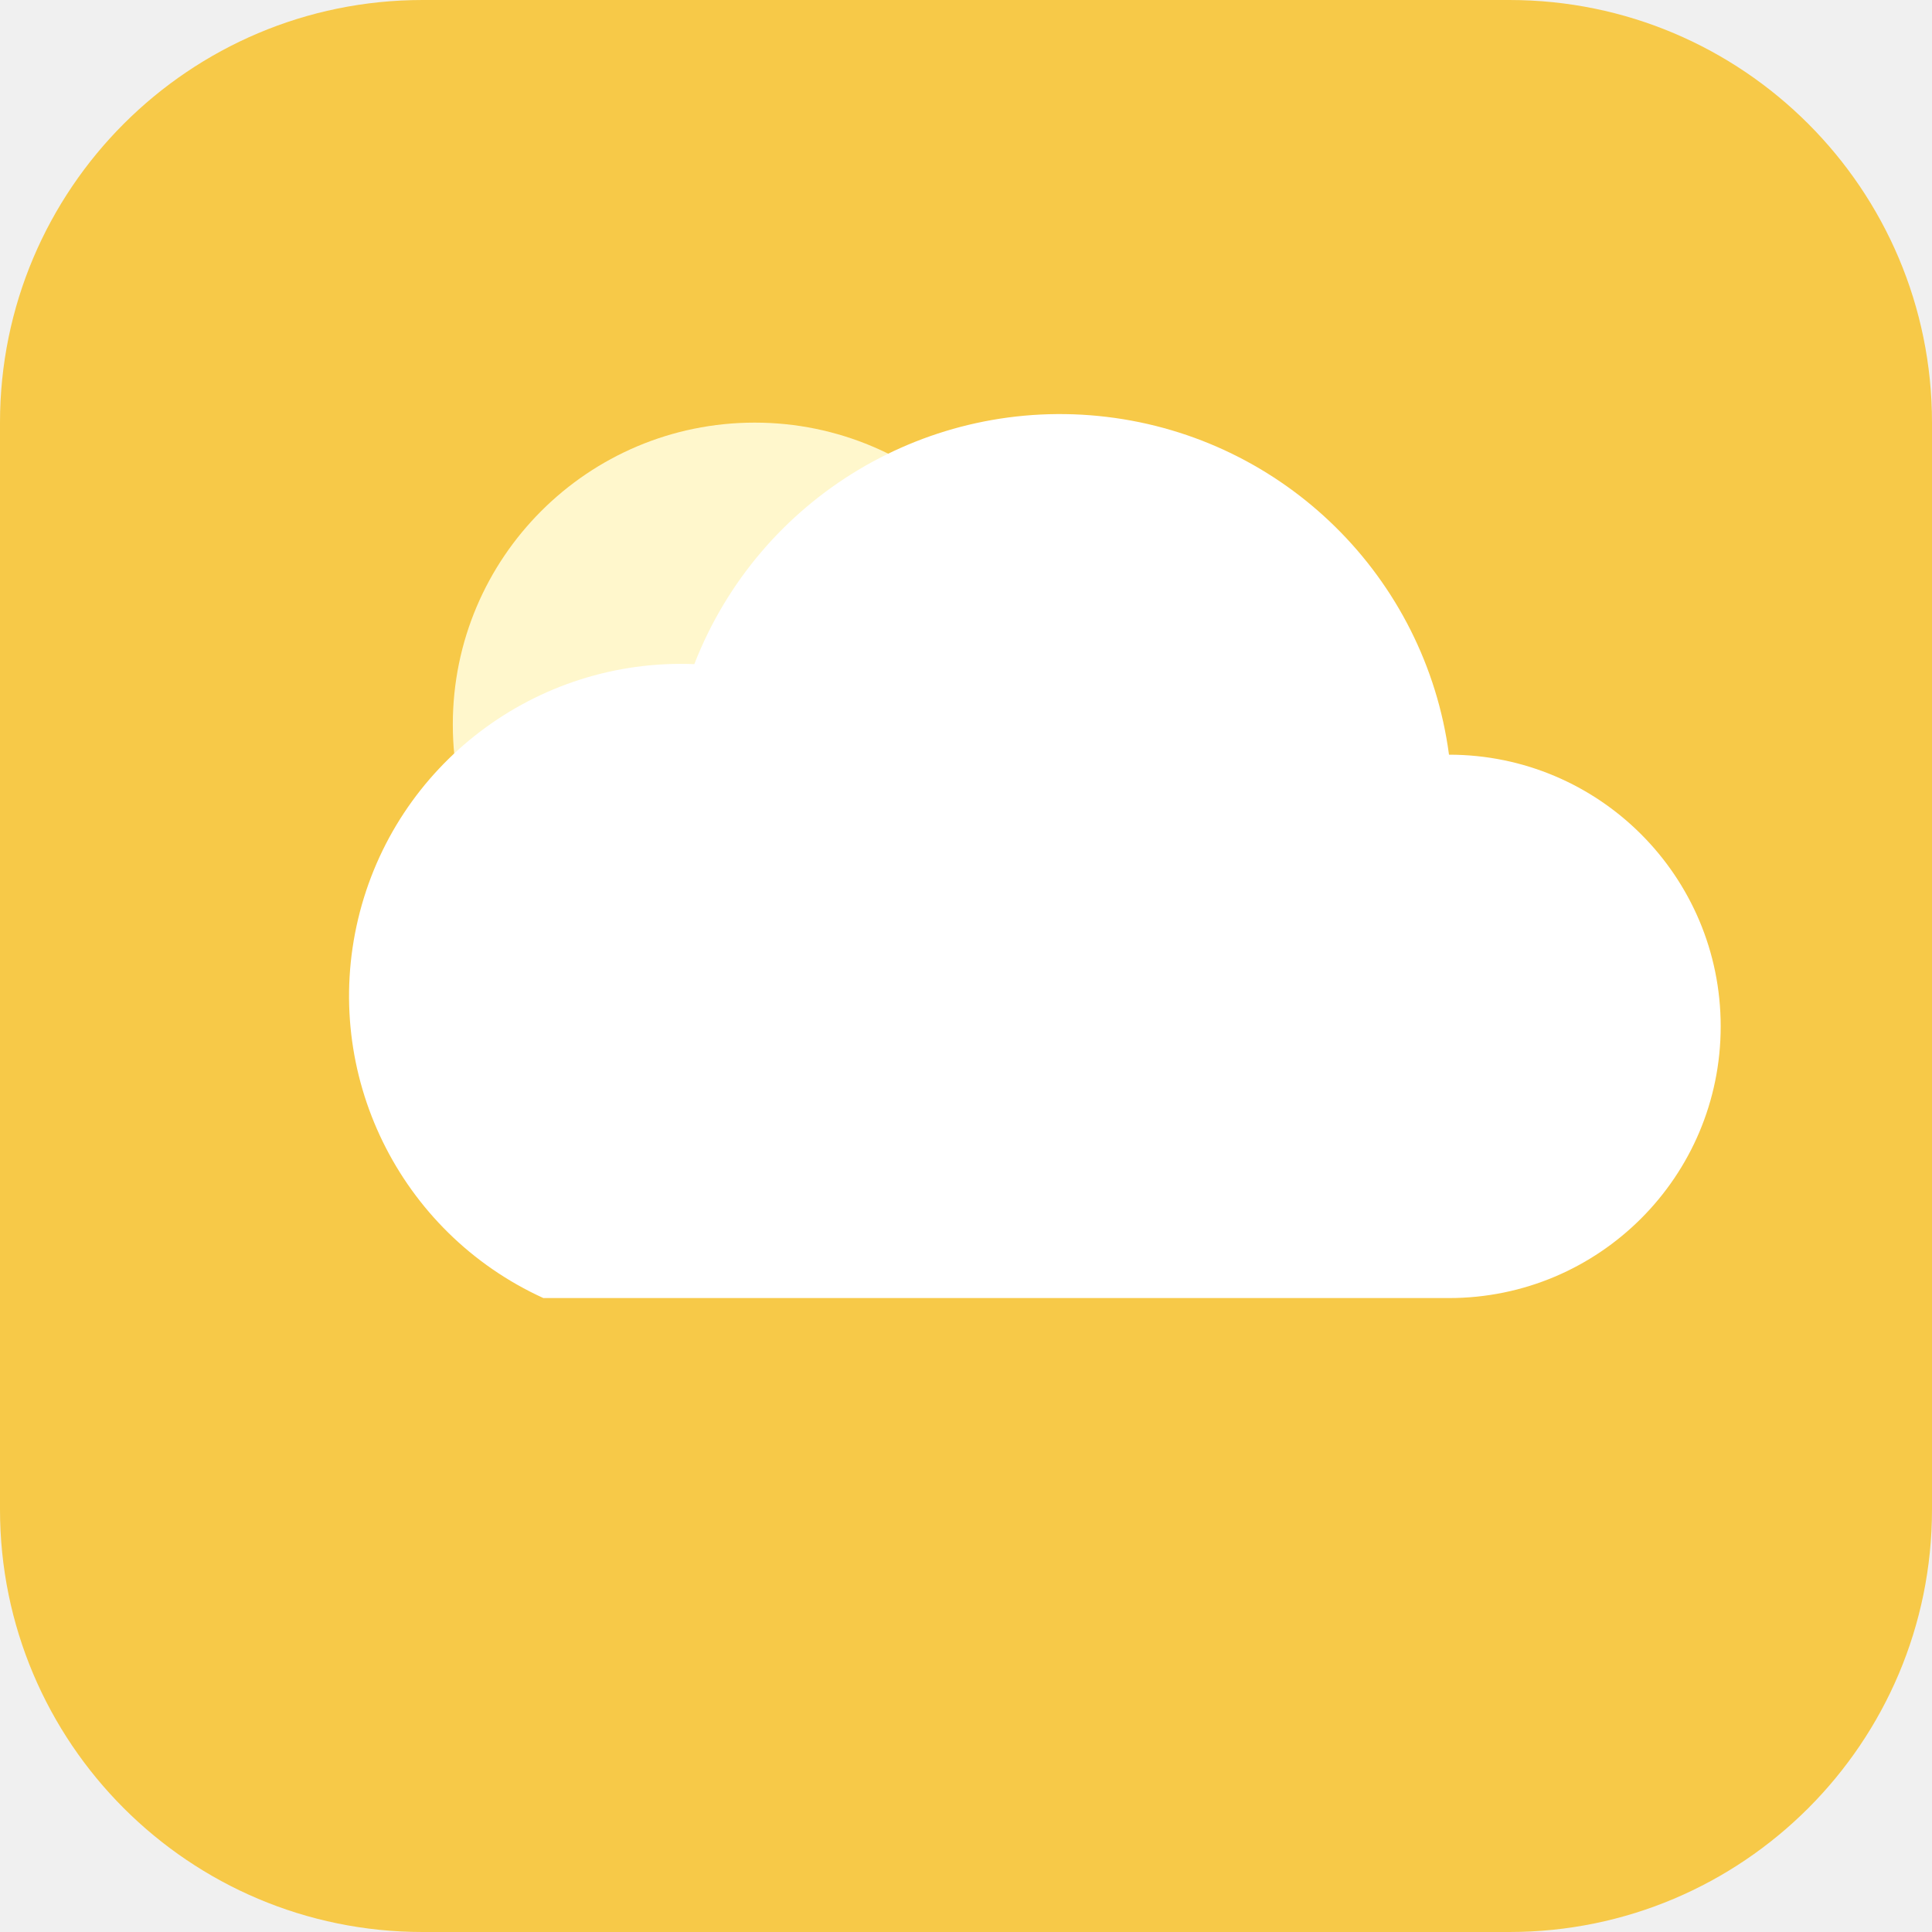
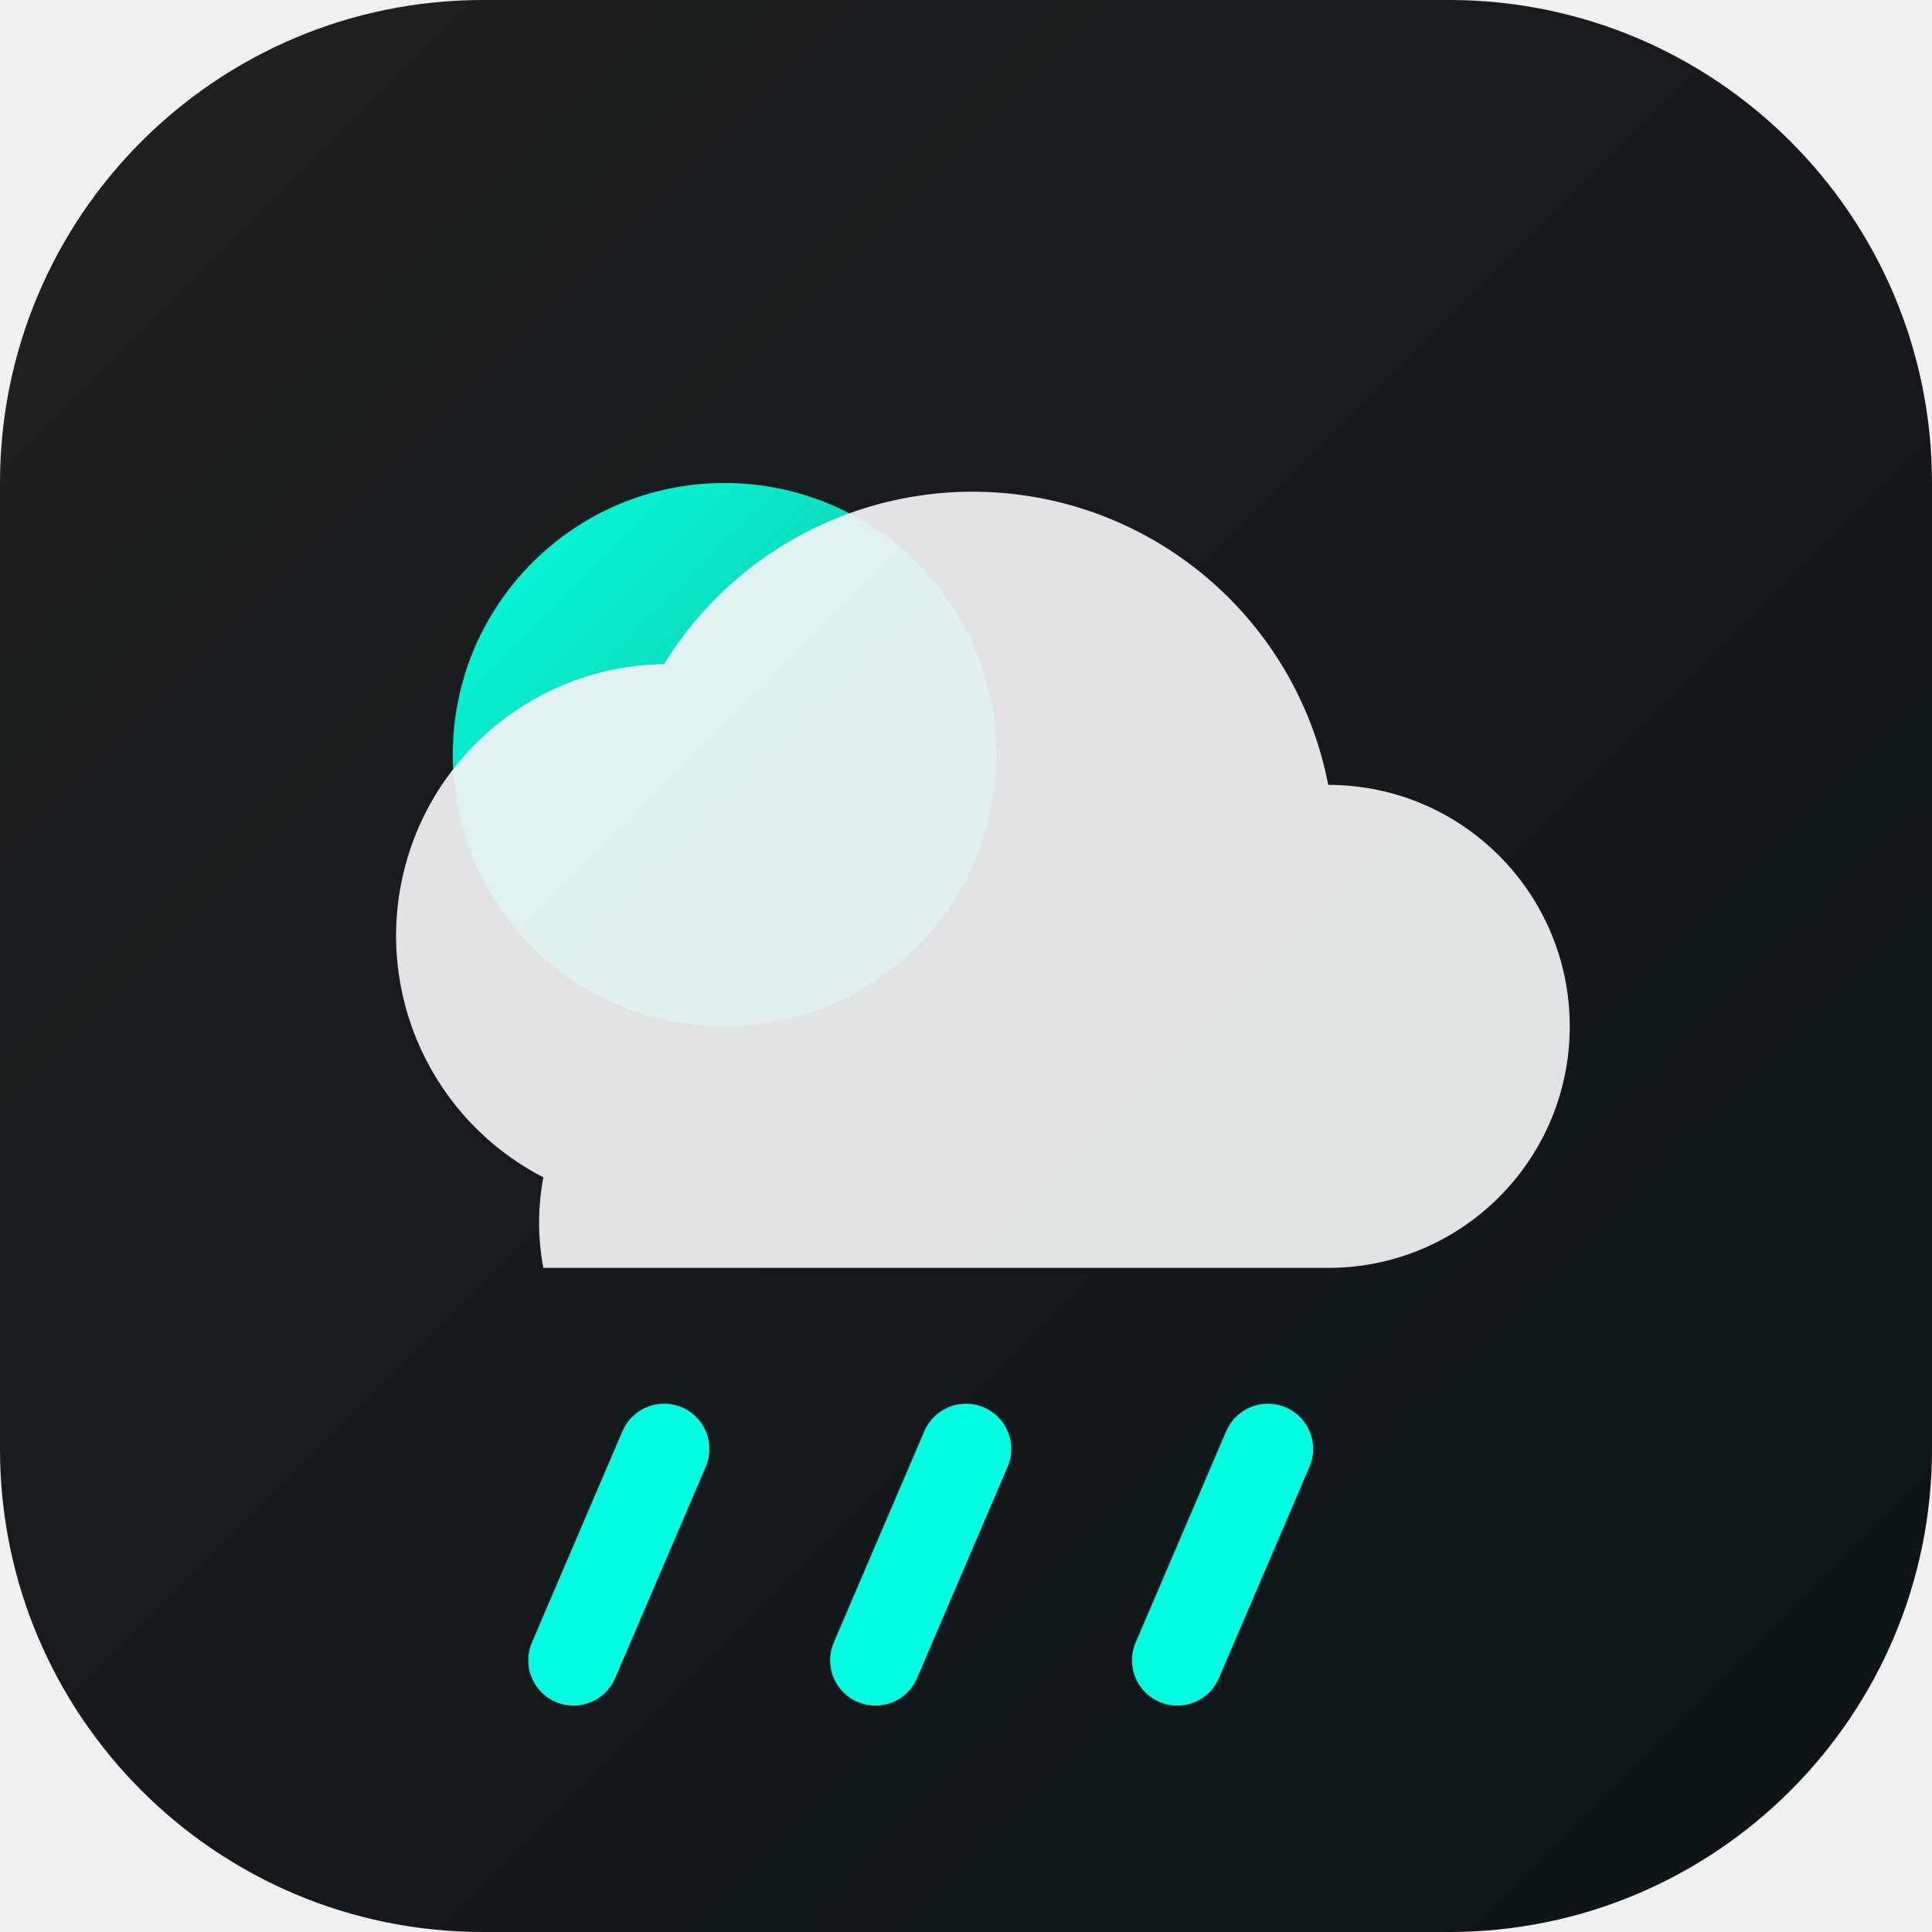
- <svg xmlns="http://www.w3.org/2000/svg" viewBox="0 0 64 64">
-   <rect width="64" height="64" rx="14" fill="#f7c948" />
-   <circle cx="25" cy="24" r="10" fill="#fff7cc" />
-   <path d="M18 43h30a9 9 0 0 0 0-18 13 13 0 0 0-25-3 11 11 0 0 0-5 21z" fill="#fff" />
+ <svg xmlns="http://www.w3.org/2000/svg" viewBox="0 0 64 64" role="img" aria-label="Погода">
+   <defs>
+     <linearGradient id="sky" x1="0" y1="0" x2="1" y2="1">
+       <stop offset="0" stop-color="#1f2021" />
+       <stop offset="1" stop-color="#0b1418" />
+     </linearGradient>
+     <linearGradient id="mint" x1="0" y1="0" x2="1" y2="1">
+       <stop offset="0" stop-color="#00ffe0" />
+       <stop offset="1" stop-color="#1eae8d" />
+     </linearGradient>
+   </defs>
+   <rect width="64" height="64" rx="16" fill="url(#sky)" />
+   <circle cx="24" cy="25" r="9" fill="url(#mint)" />
+   <path d="M18 42h26a8 8 0 0 0 0-16 12 12 0 0 0-22-4 9 9 0 0 0-4 17 8 8 0 0 0 0 3z" fill="#f2f4f5" opacity="0.92" />
+   <path d="M22 48l-3 7M32 48l-3 7M42 48l-3 7" stroke="#00ffe0" stroke-width="3" stroke-linecap="round" />
</svg>
